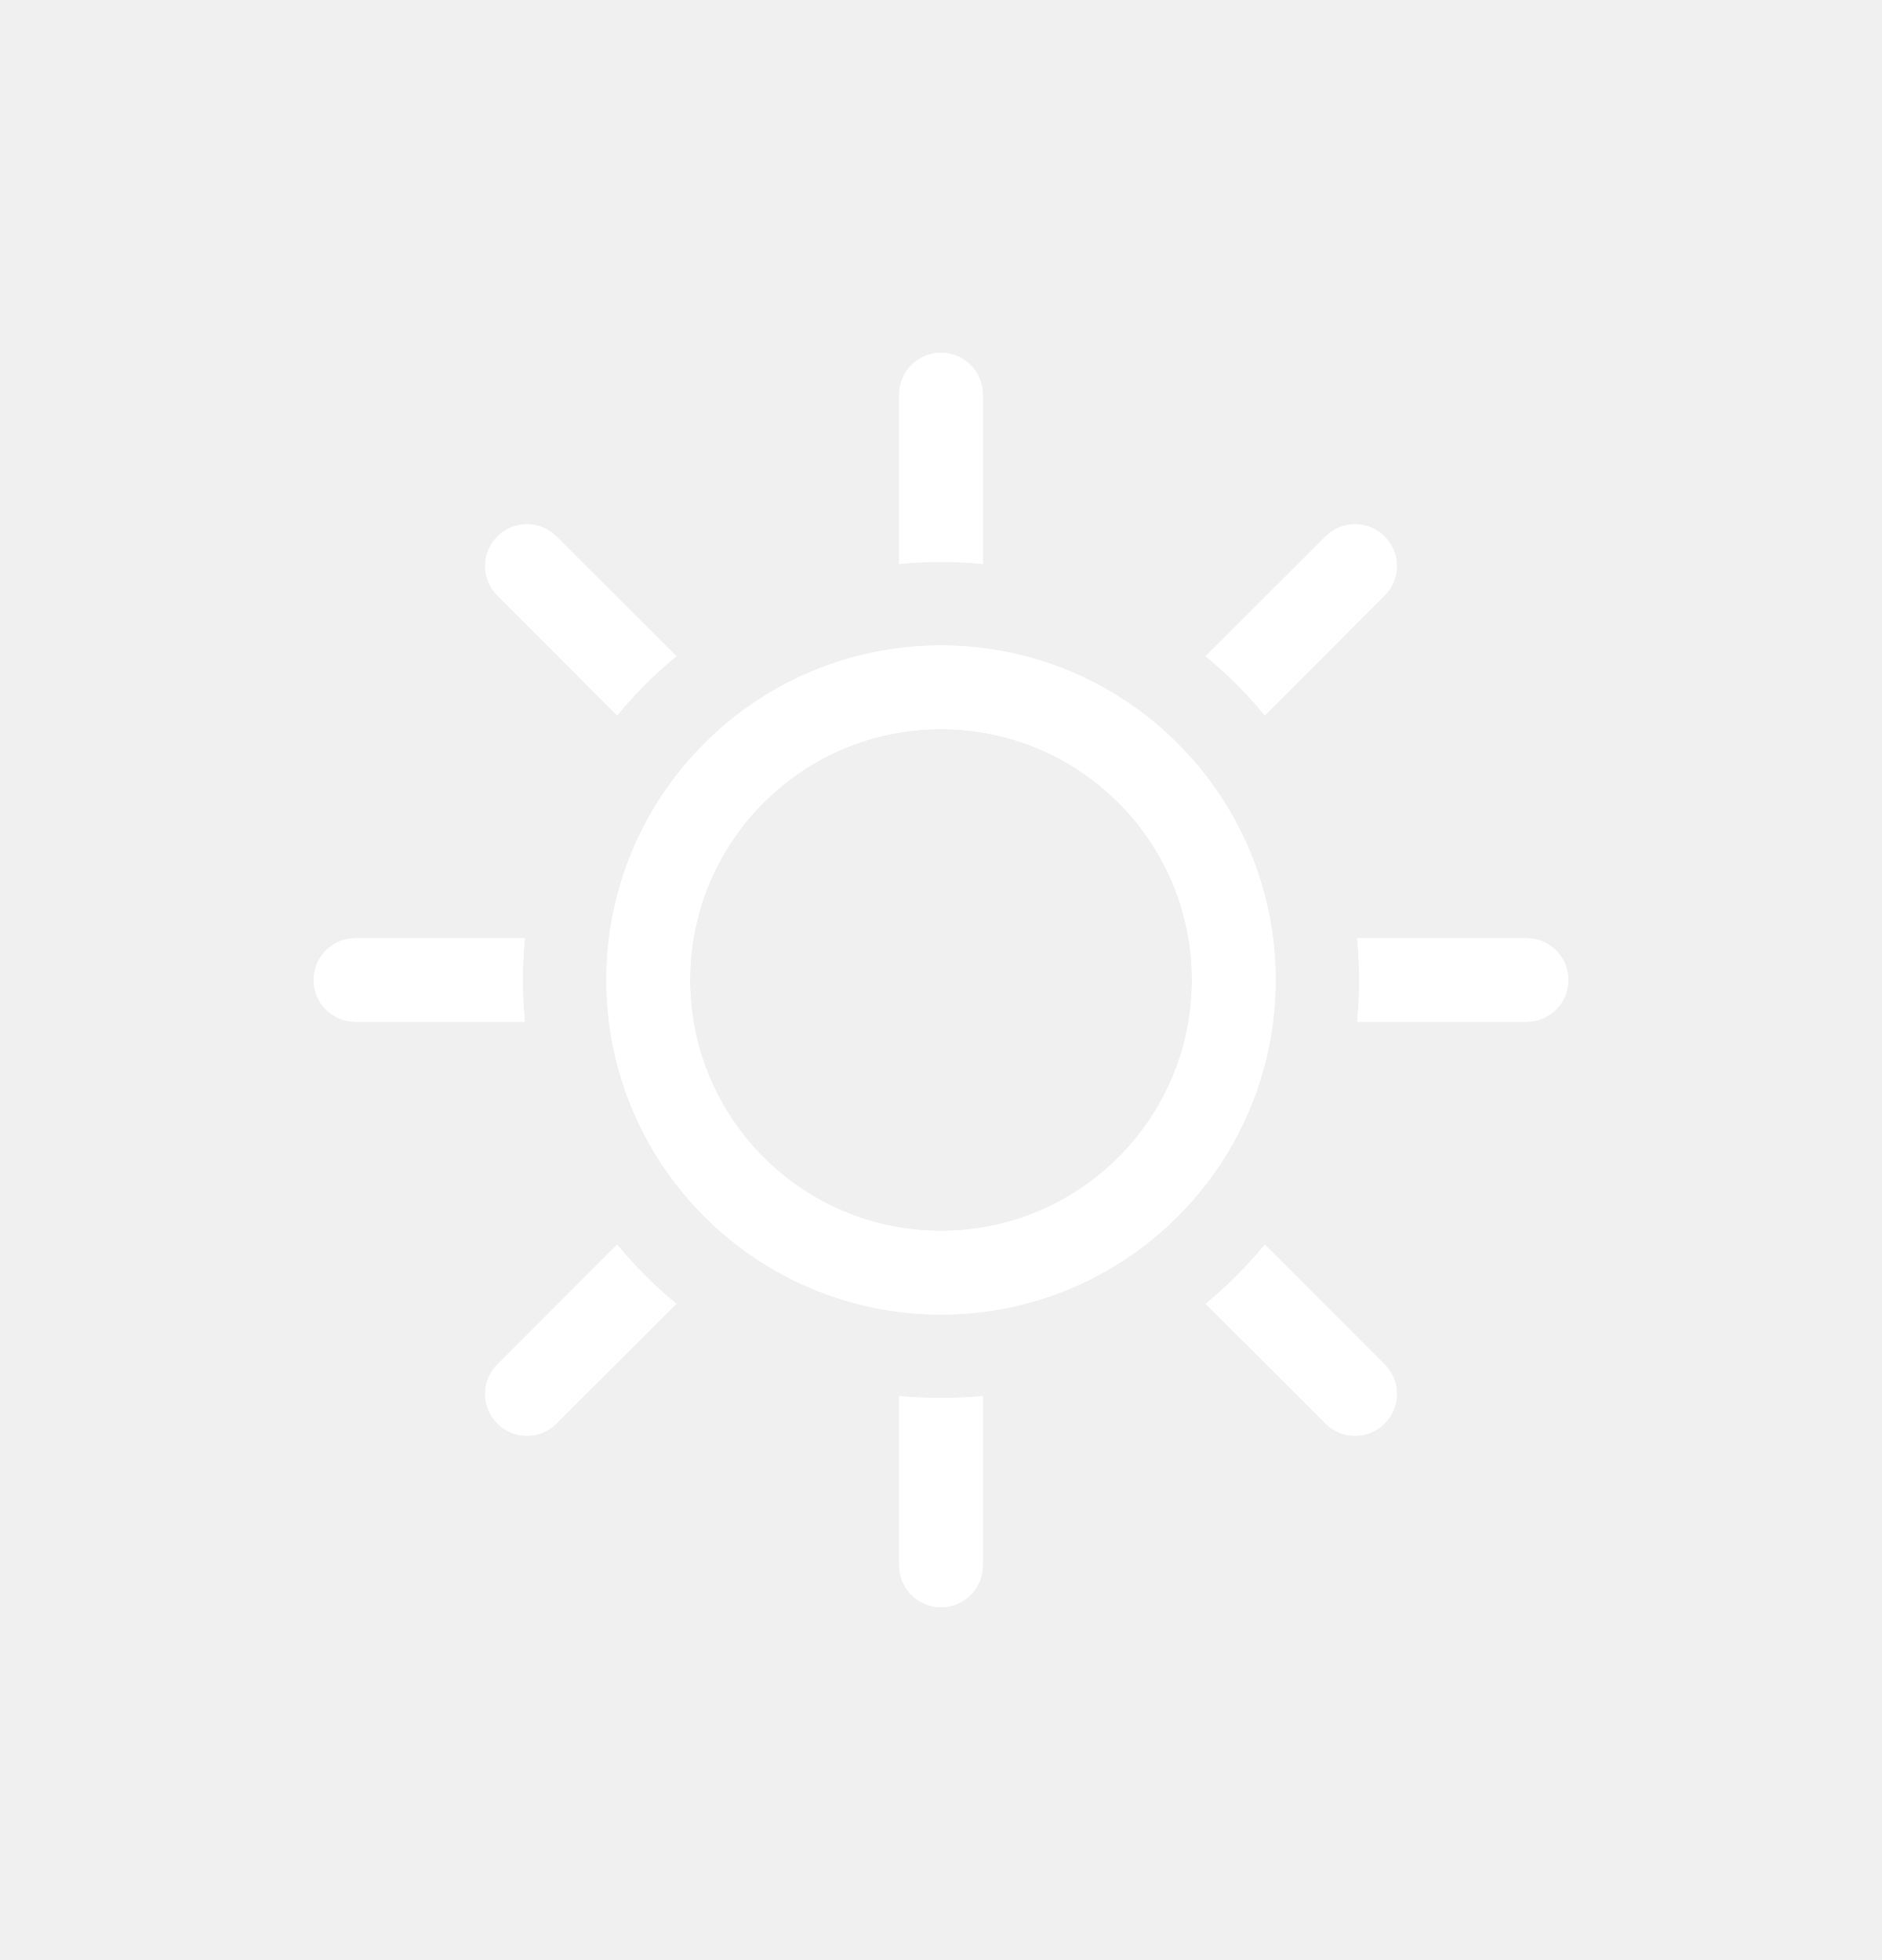
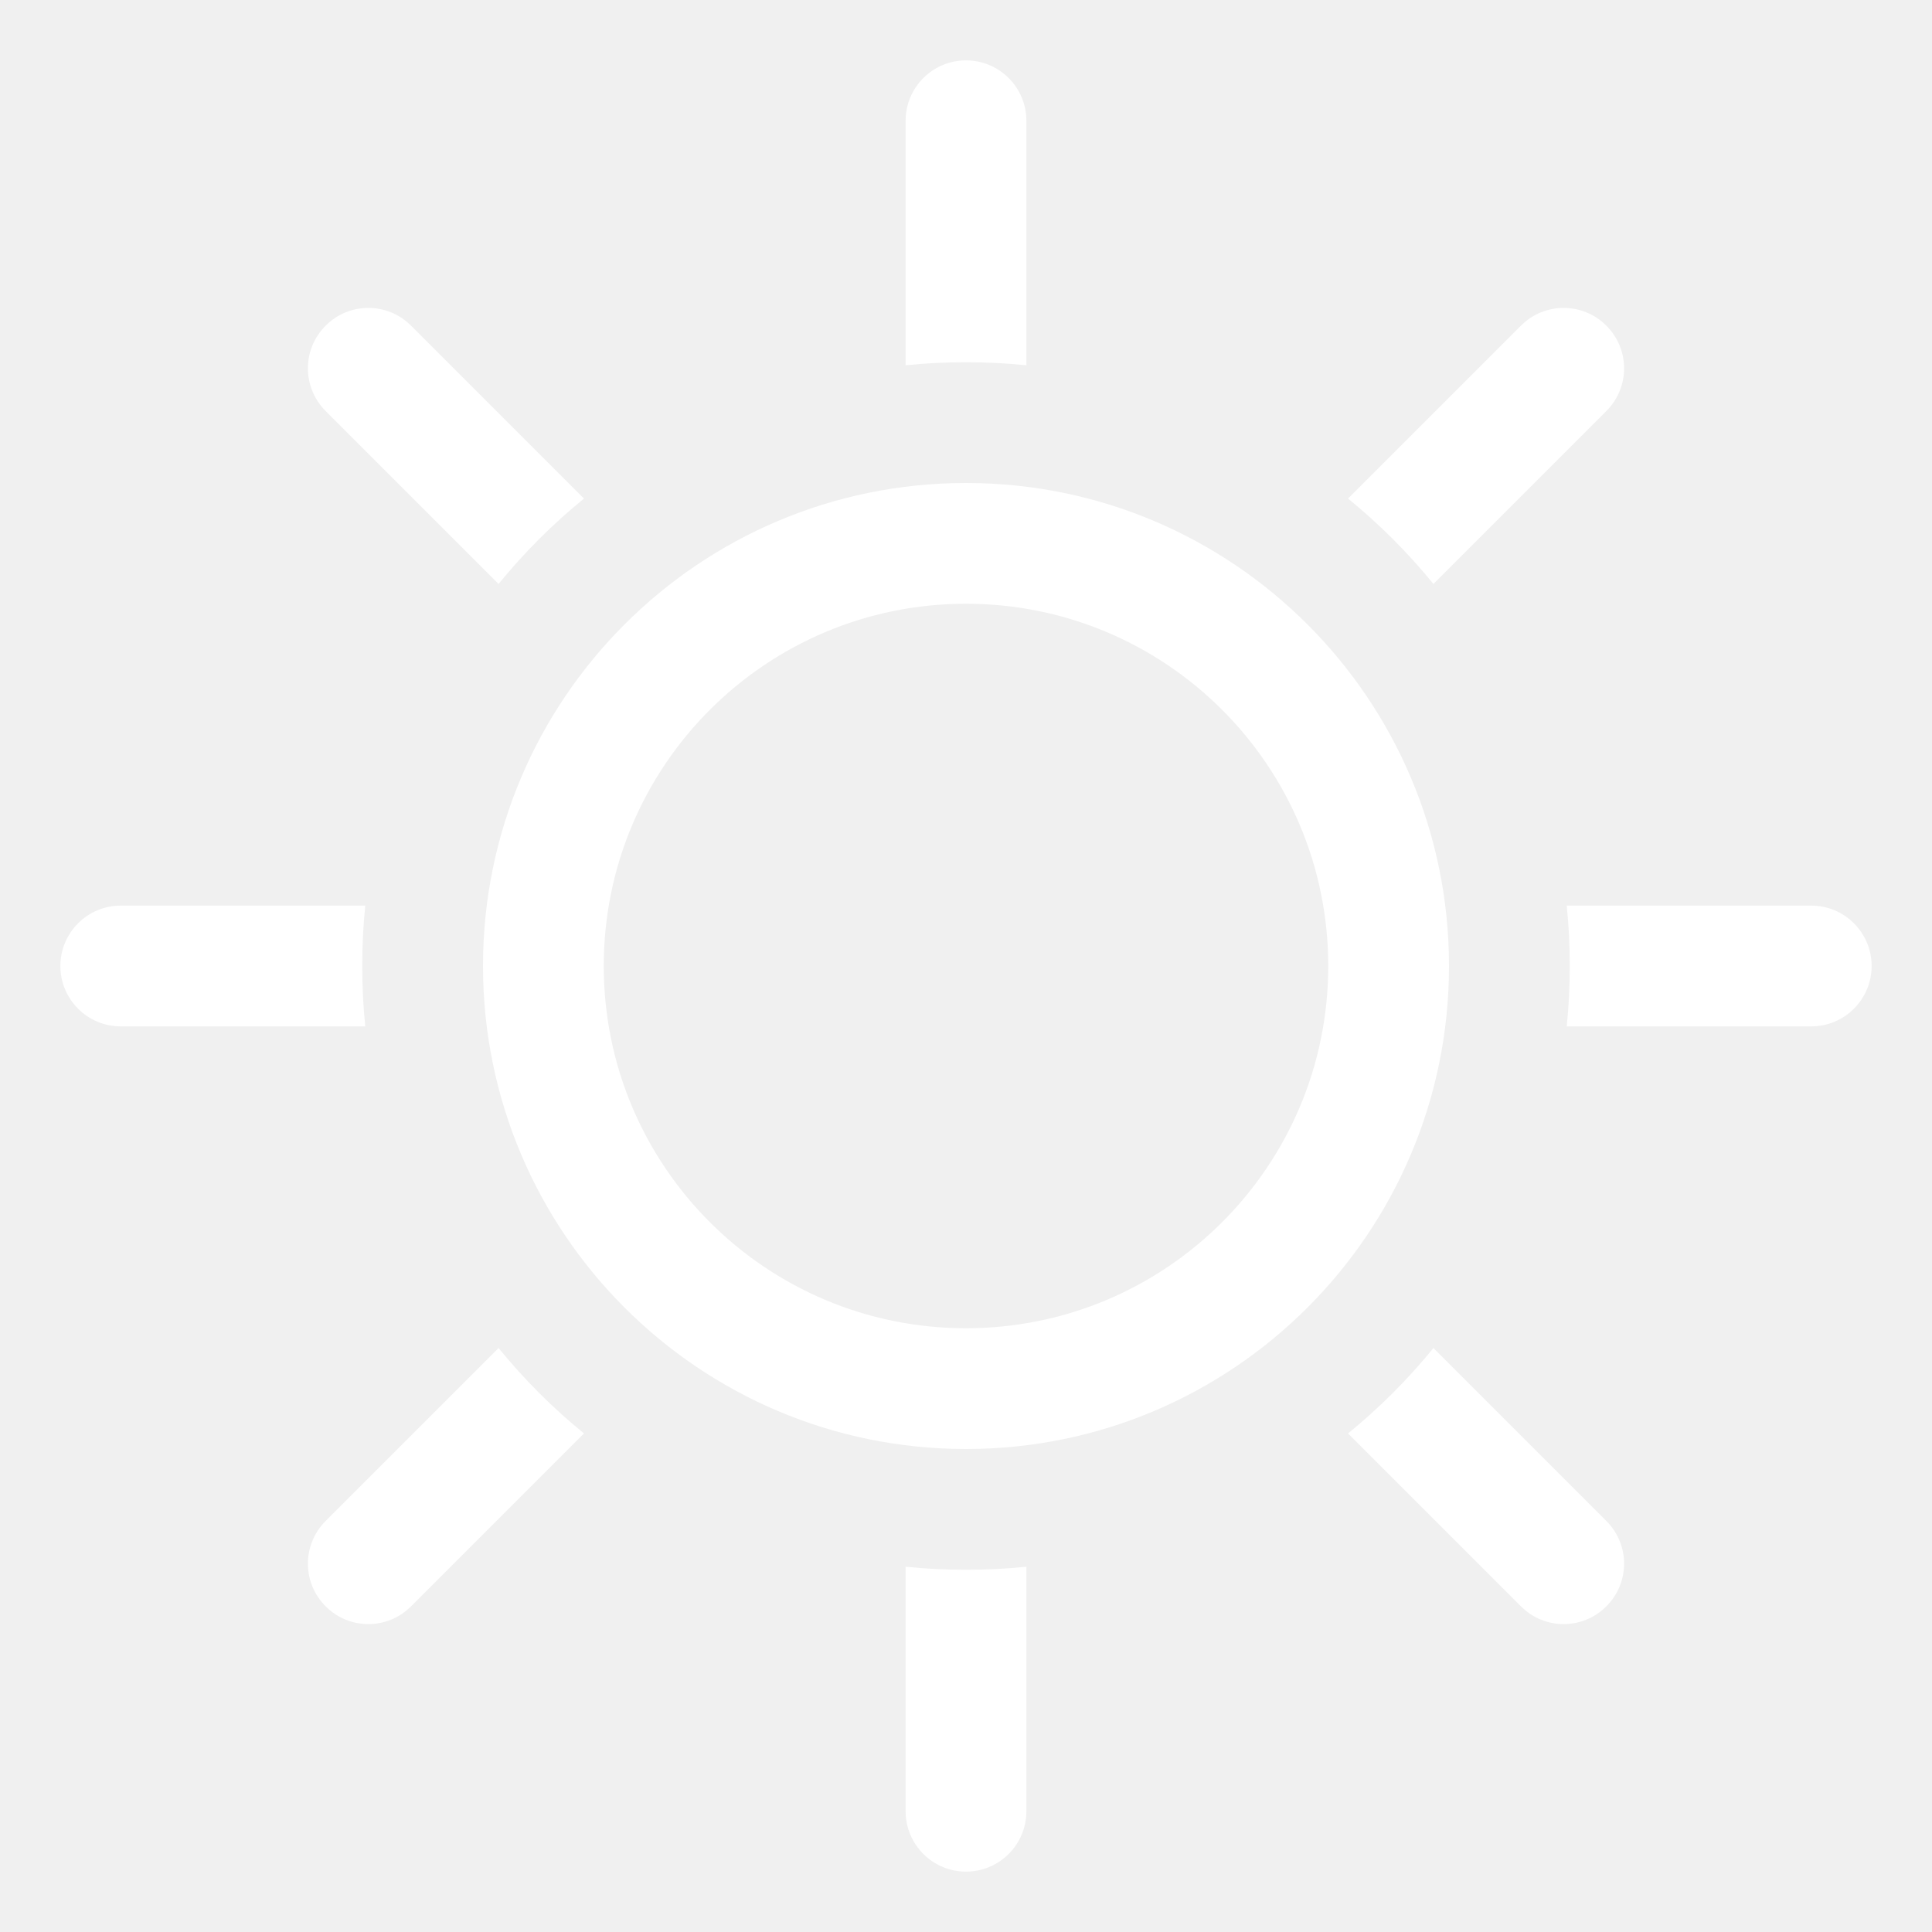
- <svg xmlns="http://www.w3.org/2000/svg" width="24" height="25" viewBox="0 0 24 25" fill="white">
-   <mask id="path-1-inside-1_1223_33269" fill="white">
-     <path d="M12.533 5.033C12.533 4.739 12.295 4.5 12 4.5C11.705 4.5 11.467 4.739 11.467 5.033V7.193C11.642 7.176 11.82 7.167 12 7.167C12.18 7.167 12.358 7.176 12.533 7.193V5.033Z" />
-     <path d="M7.097 6.843L8.625 8.37C8.349 8.596 8.096 8.849 7.87 9.125L6.343 7.597C6.135 7.389 6.135 7.051 6.343 6.843C6.551 6.635 6.889 6.635 7.097 6.843Z" />
-     <path d="M6.693 11.967H4.533C4.239 11.967 4 12.205 4 12.5C4 12.795 4.239 13.033 4.533 13.033H6.693C6.676 12.858 6.667 12.68 6.667 12.5C6.667 12.32 6.676 12.142 6.693 11.967Z" />
-     <path d="M6.343 17.403L7.87 15.875C8.096 16.151 8.349 16.404 8.625 16.63L7.097 18.157C6.889 18.365 6.551 18.365 6.343 18.157C6.135 17.949 6.135 17.611 6.343 17.403Z" />
-     <path d="M11.467 17.807V19.967C11.467 20.261 11.705 20.5 12 20.5C12.295 20.5 12.533 20.261 12.533 19.967V17.807C12.358 17.824 12.18 17.833 12 17.833C11.82 17.833 11.642 17.824 11.467 17.807Z" />
-     <path d="M16.903 18.157L15.375 16.63C15.651 16.404 15.904 16.151 16.13 15.875L17.657 17.403C17.865 17.611 17.865 17.949 17.657 18.157C17.449 18.365 17.111 18.365 16.903 18.157Z" />
-     <path d="M17.307 13.033H19.467C19.761 13.033 20 12.795 20 12.5C20 12.205 19.761 11.967 19.467 11.967H17.307C17.324 12.142 17.333 12.32 17.333 12.5C17.333 12.68 17.324 12.858 17.307 13.033Z" />
-     <path d="M17.657 7.597L16.13 9.125C15.904 8.849 15.651 8.596 15.375 8.37L16.903 6.843C17.111 6.635 17.449 6.635 17.657 6.843C17.865 7.051 17.865 7.389 17.657 7.597Z" />
-     <path fill-rule="evenodd" clip-rule="evenodd" d="M16.267 12.5C16.267 14.856 14.356 16.767 12 16.767C9.644 16.767 7.733 14.856 7.733 12.5C7.733 10.144 9.644 8.233 12 8.233C14.356 8.233 16.267 10.144 16.267 12.5ZM15.2 12.5C15.2 14.267 13.767 15.7 12 15.7C10.233 15.7 8.8 14.267 8.8 12.5C8.8 10.733 10.233 9.3 12 9.3C13.767 9.3 15.2 10.733 15.2 12.5Z" />
-   </mask>
-   <path d="M12.533 5.033C12.533 4.739 12.295 4.5 12 4.5C11.705 4.5 11.467 4.739 11.467 5.033V7.193C11.642 7.176 11.82 7.167 12 7.167C12.18 7.167 12.358 7.176 12.533 7.193V5.033Z" fill="white" />
-   <path d="M7.097 6.843L8.625 8.37C8.349 8.596 8.096 8.849 7.87 9.125L6.343 7.597C6.135 7.389 6.135 7.051 6.343 6.843C6.551 6.635 6.889 6.635 7.097 6.843Z" fill="white" />
-   <path d="M6.693 11.967H4.533C4.239 11.967 4 12.205 4 12.5C4 12.795 4.239 13.033 4.533 13.033H6.693C6.676 12.858 6.667 12.68 6.667 12.5C6.667 12.32 6.676 12.142 6.693 11.967Z" fill="white" />
-   <path d="M6.343 17.403L7.87 15.875C8.096 16.151 8.349 16.404 8.625 16.63L7.097 18.157C6.889 18.365 6.551 18.365 6.343 18.157C6.135 17.949 6.135 17.611 6.343 17.403Z" fill="white" />
-   <path d="M11.467 17.807V19.967C11.467 20.261 11.705 20.5 12 20.5C12.295 20.5 12.533 20.261 12.533 19.967V17.807C12.358 17.824 12.18 17.833 12 17.833C11.82 17.833 11.642 17.824 11.467 17.807Z" fill="white" />
-   <path d="M16.903 18.157L15.375 16.63C15.651 16.404 15.904 16.151 16.13 15.875L17.657 17.403C17.865 17.611 17.865 17.949 17.657 18.157C17.449 18.365 17.111 18.365 16.903 18.157Z" fill="white" />
-   <path d="M17.307 13.033H19.467C19.761 13.033 20 12.795 20 12.5C20 12.205 19.761 11.967 19.467 11.967H17.307C17.324 12.142 17.333 12.32 17.333 12.5C17.333 12.68 17.324 12.858 17.307 13.033Z" fill="white" />
-   <path d="M17.657 7.597L16.13 9.125C15.904 8.849 15.651 8.596 15.375 8.37L16.903 6.843C17.111 6.635 17.449 6.635 17.657 6.843C17.865 7.051 17.865 7.389 17.657 7.597Z" fill="white" />
-   <path fill-rule="evenodd" clip-rule="evenodd" d="M16.267 12.5C16.267 14.856 14.356 16.767 12 16.767C9.644 16.767 7.733 14.856 7.733 12.5C7.733 10.144 9.644 8.233 12 8.233C14.356 8.233 16.267 10.144 16.267 12.5ZM15.2 12.5C15.2 14.267 13.767 15.7 12 15.7C10.233 15.7 8.8 14.267 8.8 12.5C8.8 10.733 10.233 9.3 12 9.3C13.767 9.3 15.2 10.733 15.2 12.5Z" fill="white" />
-   <path d="M11.467 7.193H9.967V8.849L11.615 8.686L11.467 7.193ZM12.533 7.193L12.385 8.686L14.033 8.849V7.193H12.533ZM8.625 8.37L9.575 9.531L10.857 8.482L9.685 7.31L8.625 8.37ZM7.097 6.843L6.037 7.904L6.037 7.904L7.097 6.843ZM7.87 9.125L6.81 10.185L7.982 11.357L9.031 10.075L7.87 9.125ZM6.343 7.597L7.404 6.537L7.404 6.537L6.343 7.597ZM6.343 6.843L7.404 7.904L7.404 7.904L6.343 6.843ZM6.693 11.967L8.186 12.115L8.349 10.467H6.693V11.967ZM6.693 13.033V14.533H8.349L8.186 12.885L6.693 13.033ZM7.87 15.875L9.031 14.925L7.982 13.643L6.81 14.815L7.87 15.875ZM6.343 17.403L5.282 16.342L5.282 16.342L6.343 17.403ZM8.625 16.63L9.685 17.69L10.857 16.518L9.575 15.469L8.625 16.63ZM7.097 18.157L8.158 19.218L8.158 19.218L7.097 18.157ZM6.343 18.157L5.282 19.218L5.282 19.218L6.343 18.157ZM11.467 17.807L11.615 16.314L9.967 16.151V17.807H11.467ZM12.533 17.807H14.033V16.151L12.385 16.314L12.533 17.807ZM15.375 16.63L14.425 15.469L13.143 16.518L14.315 17.69L15.375 16.63ZM16.13 15.875L17.19 14.815L16.018 13.643L14.969 14.925L16.13 15.875ZM17.307 13.033L15.814 12.885L15.651 14.533H17.307V13.033ZM17.307 11.967V10.467H15.651L15.814 12.115L17.307 11.967ZM16.13 9.125L14.969 10.075L16.018 11.357L17.19 10.185L16.13 9.125ZM15.375 8.37L14.315 7.31L13.143 8.482L14.425 9.531L15.375 8.37ZM16.903 6.843L17.963 7.904L17.963 7.904L16.903 6.843ZM12 6C11.466 6 11.033 5.567 11.033 5.033H14.033C14.033 3.91 13.123 3 12 3V6ZM12.967 5.033C12.967 5.567 12.534 6 12 6V3C10.877 3 9.967 3.91 9.967 5.033H12.967ZM12.967 7.193V5.033H9.967V7.193H12.967ZM12 5.667C11.77 5.667 11.543 5.678 11.319 5.7L11.615 8.686C11.741 8.673 11.87 8.667 12 8.667V5.667ZM12.681 5.7C12.457 5.678 12.23 5.667 12 5.667V8.667C12.13 8.667 12.259 8.673 12.385 8.686L12.681 5.7ZM11.033 5.033V7.193H14.033V5.033H11.033ZM9.685 7.31L8.158 5.782L6.037 7.904L7.564 9.431L9.685 7.31ZM9.031 10.075C9.194 9.876 9.376 9.694 9.575 9.531L7.675 7.21C7.322 7.498 6.998 7.822 6.71 8.175L9.031 10.075ZM5.282 8.658L6.81 10.185L8.931 8.064L7.404 6.537L5.282 8.658ZM5.282 5.782C4.488 6.577 4.488 7.864 5.282 8.658L7.404 6.537C7.781 6.914 7.781 7.526 7.404 7.904L5.282 5.782ZM8.158 5.782C7.364 4.988 6.077 4.988 5.282 5.782L7.404 7.904C7.026 8.281 6.414 8.281 6.037 7.904L8.158 5.782ZM4.533 13.467H6.693V10.467H4.533V13.467ZM5.5 12.5C5.5 13.034 5.067 13.467 4.533 13.467V10.467C3.41 10.467 2.5 11.377 2.5 12.5H5.5ZM4.533 11.533C5.067 11.533 5.5 11.966 5.5 12.5H2.5C2.5 13.623 3.41 14.533 4.533 14.533V11.533ZM6.693 11.533H4.533V14.533H6.693V11.533ZM5.167 12.5C5.167 12.73 5.178 12.957 5.2 13.181L8.186 12.885C8.173 12.759 8.167 12.63 8.167 12.5H5.167ZM5.2 11.819C5.178 12.043 5.167 12.27 5.167 12.5H8.167C8.167 12.37 8.173 12.241 8.186 12.115L5.2 11.819ZM6.81 14.815L5.282 16.342L7.404 18.463L8.931 16.936L6.81 14.815ZM9.575 15.469C9.376 15.306 9.194 15.124 9.031 14.925L6.71 16.825C6.998 17.178 7.322 17.502 7.675 17.79L9.575 15.469ZM8.158 19.218L9.685 17.69L7.564 15.569L6.037 17.096L8.158 19.218ZM5.282 19.218C6.077 20.012 7.364 20.012 8.158 19.218L6.037 17.096C6.414 16.719 7.026 16.719 7.404 17.096L5.282 19.218ZM5.282 16.342C4.488 17.136 4.488 18.423 5.282 19.218L7.404 17.096C7.781 17.474 7.781 18.086 7.404 18.463L5.282 16.342ZM12.967 19.967V17.807H9.967V19.967H12.967ZM12 19C12.534 19 12.967 19.433 12.967 19.967H9.967C9.967 21.09 10.877 22 12 22V19ZM11.033 19.967C11.033 19.433 11.466 19 12 19V22C13.123 22 14.033 21.09 14.033 19.967H11.033ZM11.033 17.807V19.967H14.033V17.807H11.033ZM12 19.333C12.23 19.333 12.457 19.322 12.681 19.3L12.385 16.314C12.259 16.327 12.13 16.333 12 16.333V19.333ZM11.319 19.3C11.543 19.322 11.77 19.333 12 19.333V16.333C11.87 16.333 11.741 16.327 11.615 16.314L11.319 19.3ZM14.315 17.69L15.842 19.218L17.963 17.096L16.436 15.569L14.315 17.69ZM14.969 14.925C14.806 15.124 14.624 15.306 14.425 15.469L16.325 17.79C16.678 17.502 17.002 17.178 17.29 16.825L14.969 14.925ZM18.718 16.342L17.19 14.815L15.069 16.936L16.596 18.463L18.718 16.342ZM18.718 19.218C19.512 18.423 19.512 17.136 18.718 16.342L16.596 18.463C16.219 18.086 16.219 17.474 16.596 17.096L18.718 19.218ZM15.842 19.218C16.636 20.012 17.923 20.012 18.718 19.218L16.596 17.096C16.974 16.719 17.586 16.719 17.963 17.096L15.842 19.218ZM19.467 11.533H17.307V14.533H19.467V11.533ZM18.5 12.5C18.5 11.966 18.933 11.533 19.467 11.533V14.533C20.59 14.533 21.5 13.623 21.5 12.5H18.5ZM19.467 13.467C18.933 13.467 18.5 13.034 18.5 12.5H21.5C21.5 11.377 20.59 10.467 19.467 10.467V13.467ZM17.307 13.467H19.467V10.467H17.307V13.467ZM18.833 12.5C18.833 12.27 18.822 12.043 18.8 11.819L15.814 12.115C15.827 12.241 15.833 12.37 15.833 12.5H18.833ZM18.8 13.181C18.822 12.957 18.833 12.73 18.833 12.5H15.833C15.833 12.63 15.827 12.759 15.814 12.885L18.8 13.181ZM17.19 10.185L18.718 8.658L16.596 6.537L15.069 8.064L17.19 10.185ZM14.425 9.531C14.624 9.694 14.806 9.876 14.969 10.075L17.29 8.175C17.002 7.822 16.678 7.498 16.325 7.21L14.425 9.531ZM15.842 5.782L14.315 7.31L16.436 9.431L17.963 7.904L15.842 5.782ZM18.718 5.782C17.923 4.988 16.636 4.988 15.842 5.782L17.963 7.904C17.586 8.281 16.974 8.281 16.596 7.904L18.718 5.782ZM18.718 8.658C19.512 7.864 19.512 6.577 18.718 5.782L16.596 7.904C16.219 7.526 16.219 6.914 16.596 6.537L18.718 8.658ZM12 17.2C14.596 17.2 16.7 15.096 16.7 12.5H13.7C13.7 13.439 12.939 14.2 12 14.2V17.2ZM7.3 12.5C7.3 15.096 9.404 17.2 12 17.2V14.2C11.061 14.2 10.3 13.439 10.3 12.5H7.3ZM12 7.8C9.404 7.8 7.3 9.904 7.3 12.5H10.3C10.3 11.561 11.061 10.8 12 10.8V7.8ZM16.7 12.5C16.7 9.904 14.596 7.8 12 7.8V10.8C12.939 10.8 13.7 11.561 13.7 12.5H16.7ZM12 18.267C15.185 18.267 17.767 15.685 17.767 12.5H14.767C14.767 14.028 13.528 15.267 12 15.267V18.267ZM6.233 12.5C6.233 15.685 8.815 18.267 12 18.267V15.267C10.472 15.267 9.233 14.028 9.233 12.5H6.233ZM12 6.733C8.815 6.733 6.233 9.315 6.233 12.5H9.233C9.233 10.972 10.472 9.733 12 9.733V6.733ZM17.767 12.5C17.767 9.315 15.185 6.733 12 6.733V9.733C13.528 9.733 14.767 10.972 14.767 12.5H17.767Z" fill="white" mask="url(#path-1-inside-1_1223_33269)" />
+ <svg xmlns="http://www.w3.org/2000/svg" width="16" height="16" viewBox="0 0 16 16" fill="none">
+   <g clip-path="url(#clip0_3359_607)">
+     <path d="M8.5 1C8.5 0.724 8.276 0.5 8 0.5C7.724 0.5 7.5 0.724 7.5 1V3.025C7.664 3.008 7.831 3 8 3C8.169 3 8.336 3.008 8.5 3.025V1Z" fill="white" />
+     <path d="M3.404 2.697L4.836 4.129C4.577 4.34 4.34 4.577 4.129 4.836L2.697 3.404C2.501 3.209 2.501 2.892 2.697 2.697C2.892 2.501 3.209 2.501 3.404 2.697Z" fill="white" />
+     <path d="M3.025 7.5H1C0.724 7.5 0.5 7.724 0.5 8C0.5 8.276 0.724 8.5 1 8.5H3.025C3.008 8.336 3 8.169 3 8C3 7.831 3.008 7.664 3.025 7.5Z" fill="white" />
+     <path d="M2.697 12.596L4.129 11.164C4.34 11.423 4.577 11.66 4.836 11.871L3.404 13.303C3.209 13.499 2.892 13.499 2.697 13.303C2.501 13.108 2.501 12.791 2.697 12.596Z" fill="white" />
+     <path d="M7.5 12.975V15C7.5 15.276 7.724 15.5 8 15.5C8.276 15.5 8.5 15.276 8.5 15V12.975C8.336 12.992 8.169 13 8 13C7.831 13 7.664 12.992 7.5 12.975Z" fill="white" />
+     <path d="M12.596 13.303L11.164 11.871C11.423 11.66 11.66 11.423 11.871 11.164L13.303 12.596C13.499 12.791 13.499 13.108 13.303 13.303C13.108 13.499 12.791 13.499 12.596 13.303Z" fill="white" />
+     <path d="M12.975 8.5H15C15.276 8.5 15.5 8.276 15.5 8C15.5 7.724 15.276 7.5 15 7.5H12.975C12.992 7.664 13 7.831 13 8C13 8.169 12.992 8.336 12.975 8.5Z" fill="white" />
+     <path d="M13.303 3.404L11.871 4.836C11.66 4.577 11.423 4.34 11.164 4.129L12.596 2.697C12.791 2.501 13.108 2.501 13.303 2.697C13.499 2.892 13.499 3.209 13.303 3.404Z" fill="white" />
+     <path fill-rule="evenodd" clip-rule="evenodd" d="M12 8C12 10.209 10.209 12 8 12C5.791 12 4 10.209 4 8C4 5.791 5.791 4 8 4C10.209 4 12 5.791 12 8ZM11 8C11 9.657 9.657 11 8 11C6.343 11 5 9.657 5 8C5 6.343 6.343 5 8 5C9.657 5 11 6.343 11 8Z" fill="white" />
+   </g>
+   <defs>
+     <clipPath id="clip0_3359_607">
+       <rect width="16" height="16" fill="white" />
+     </clipPath>
+   </defs>
</svg>
